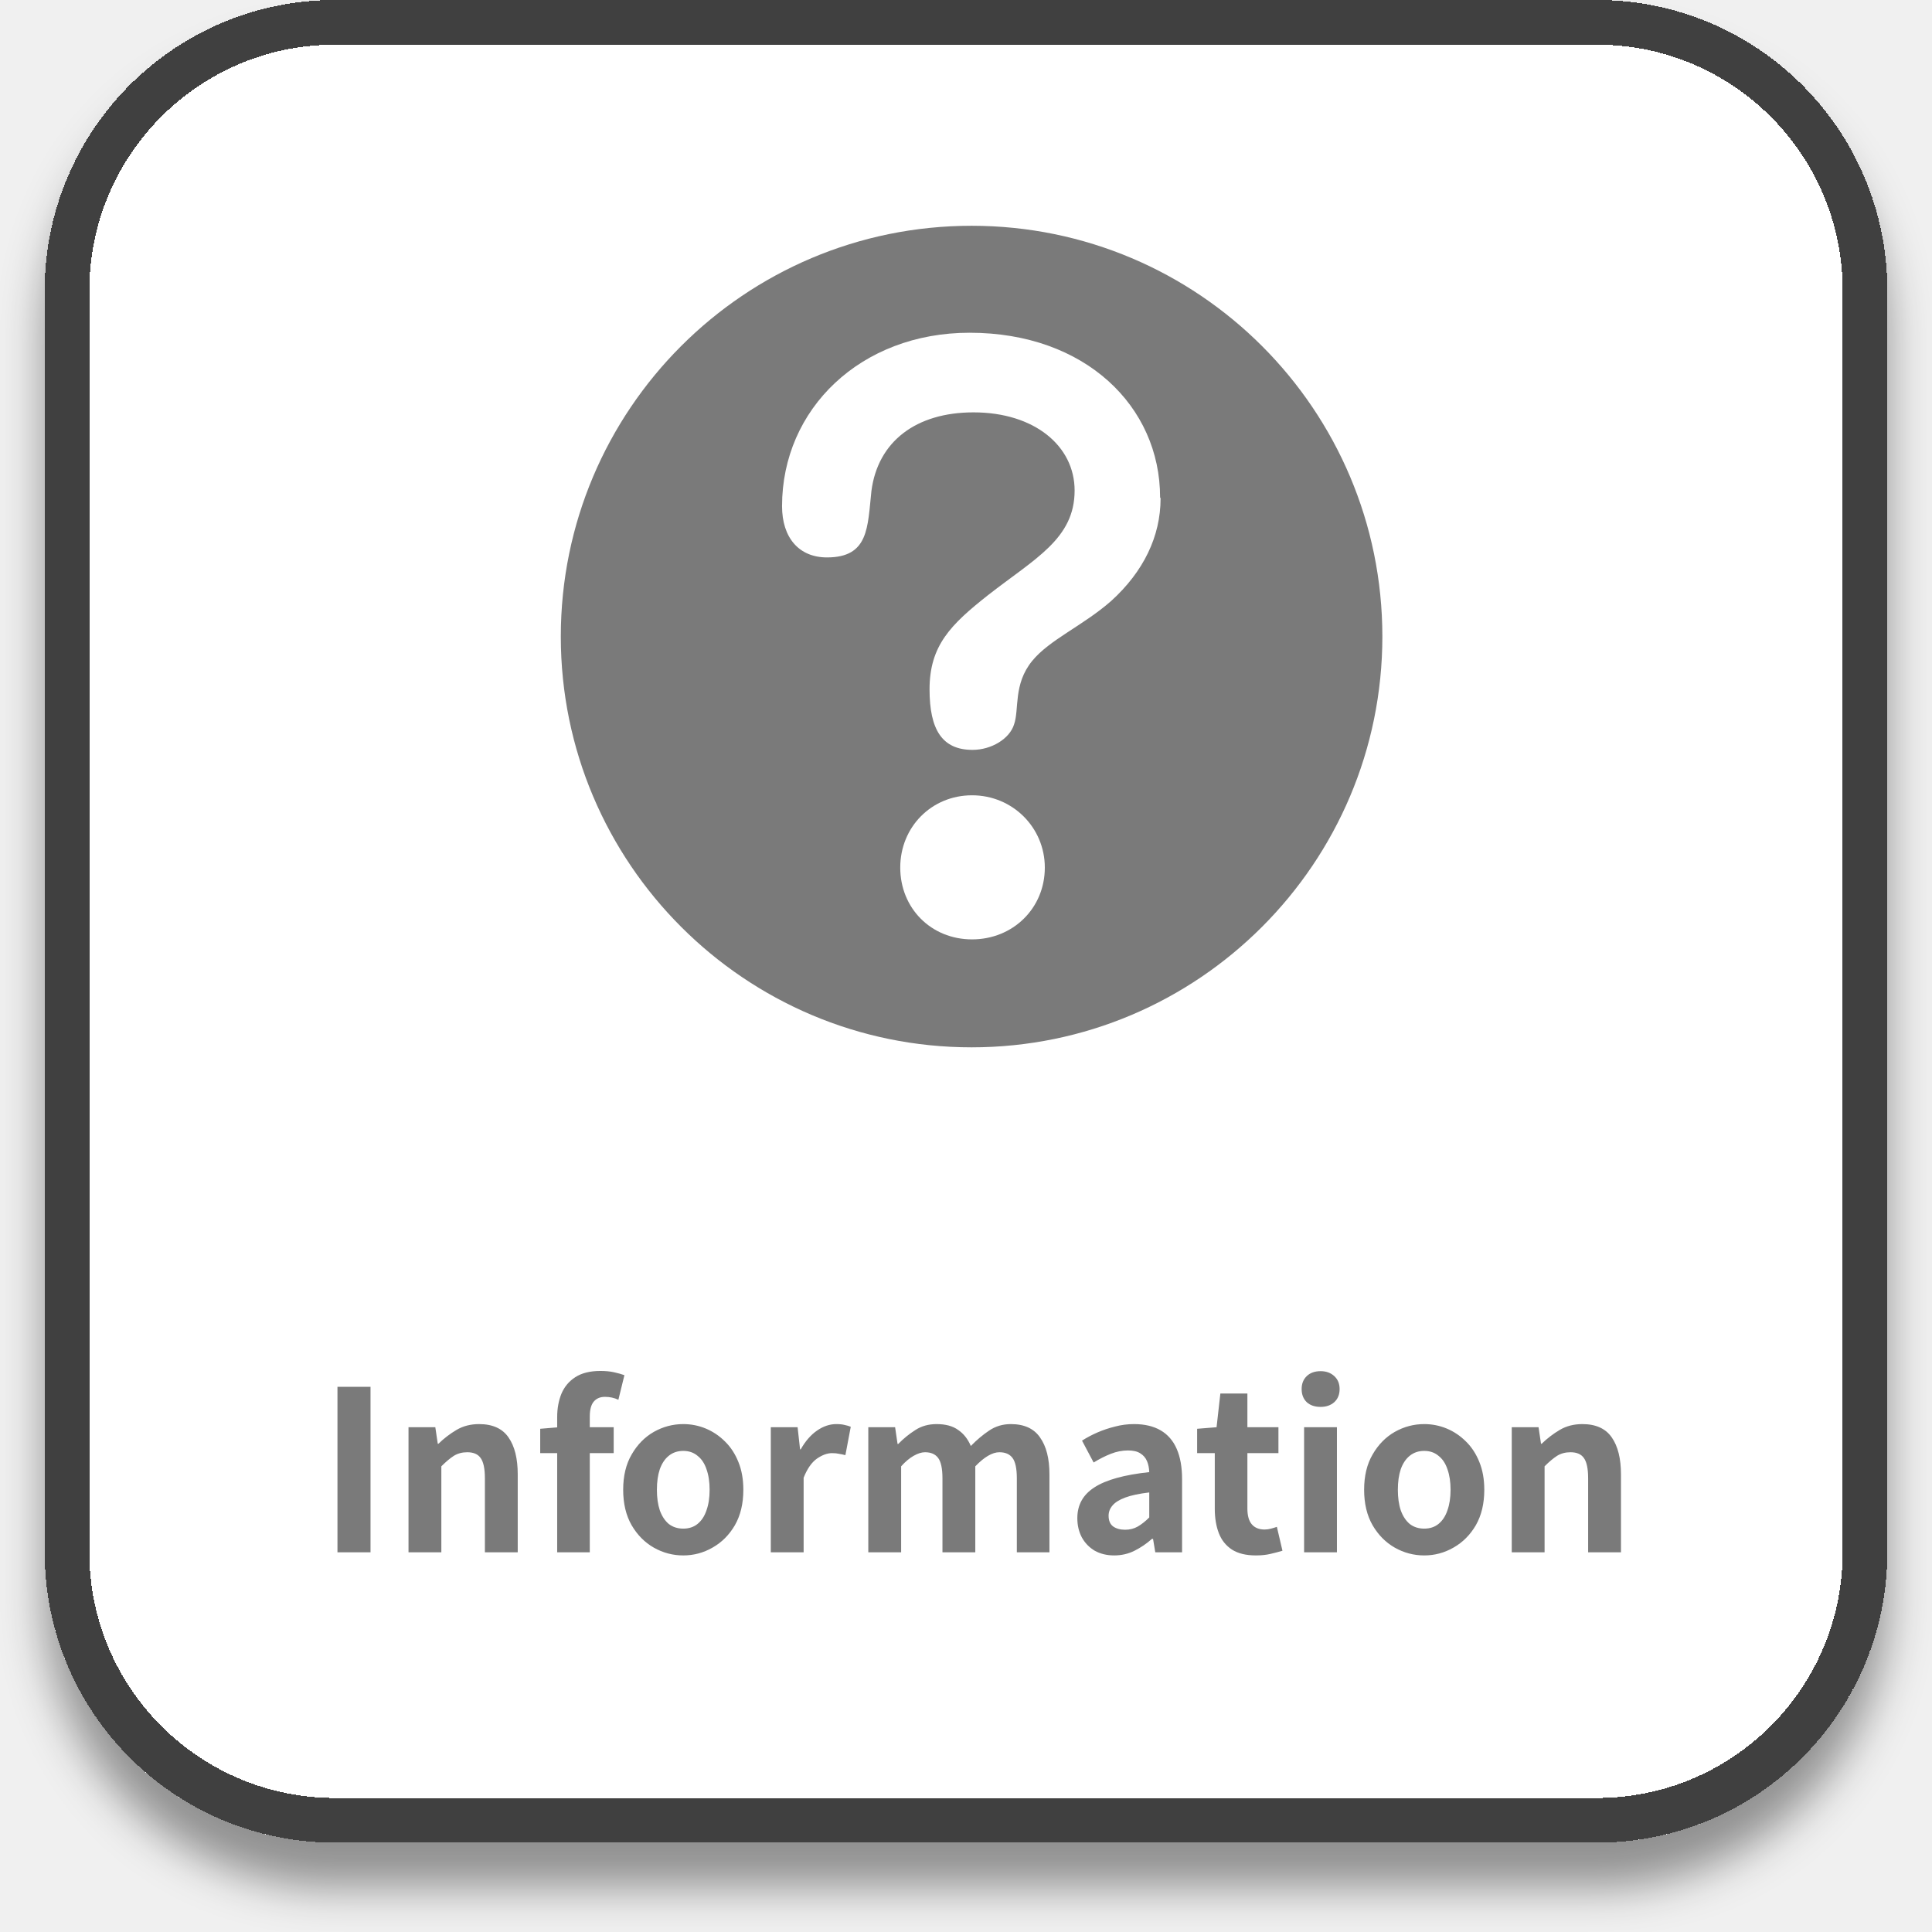
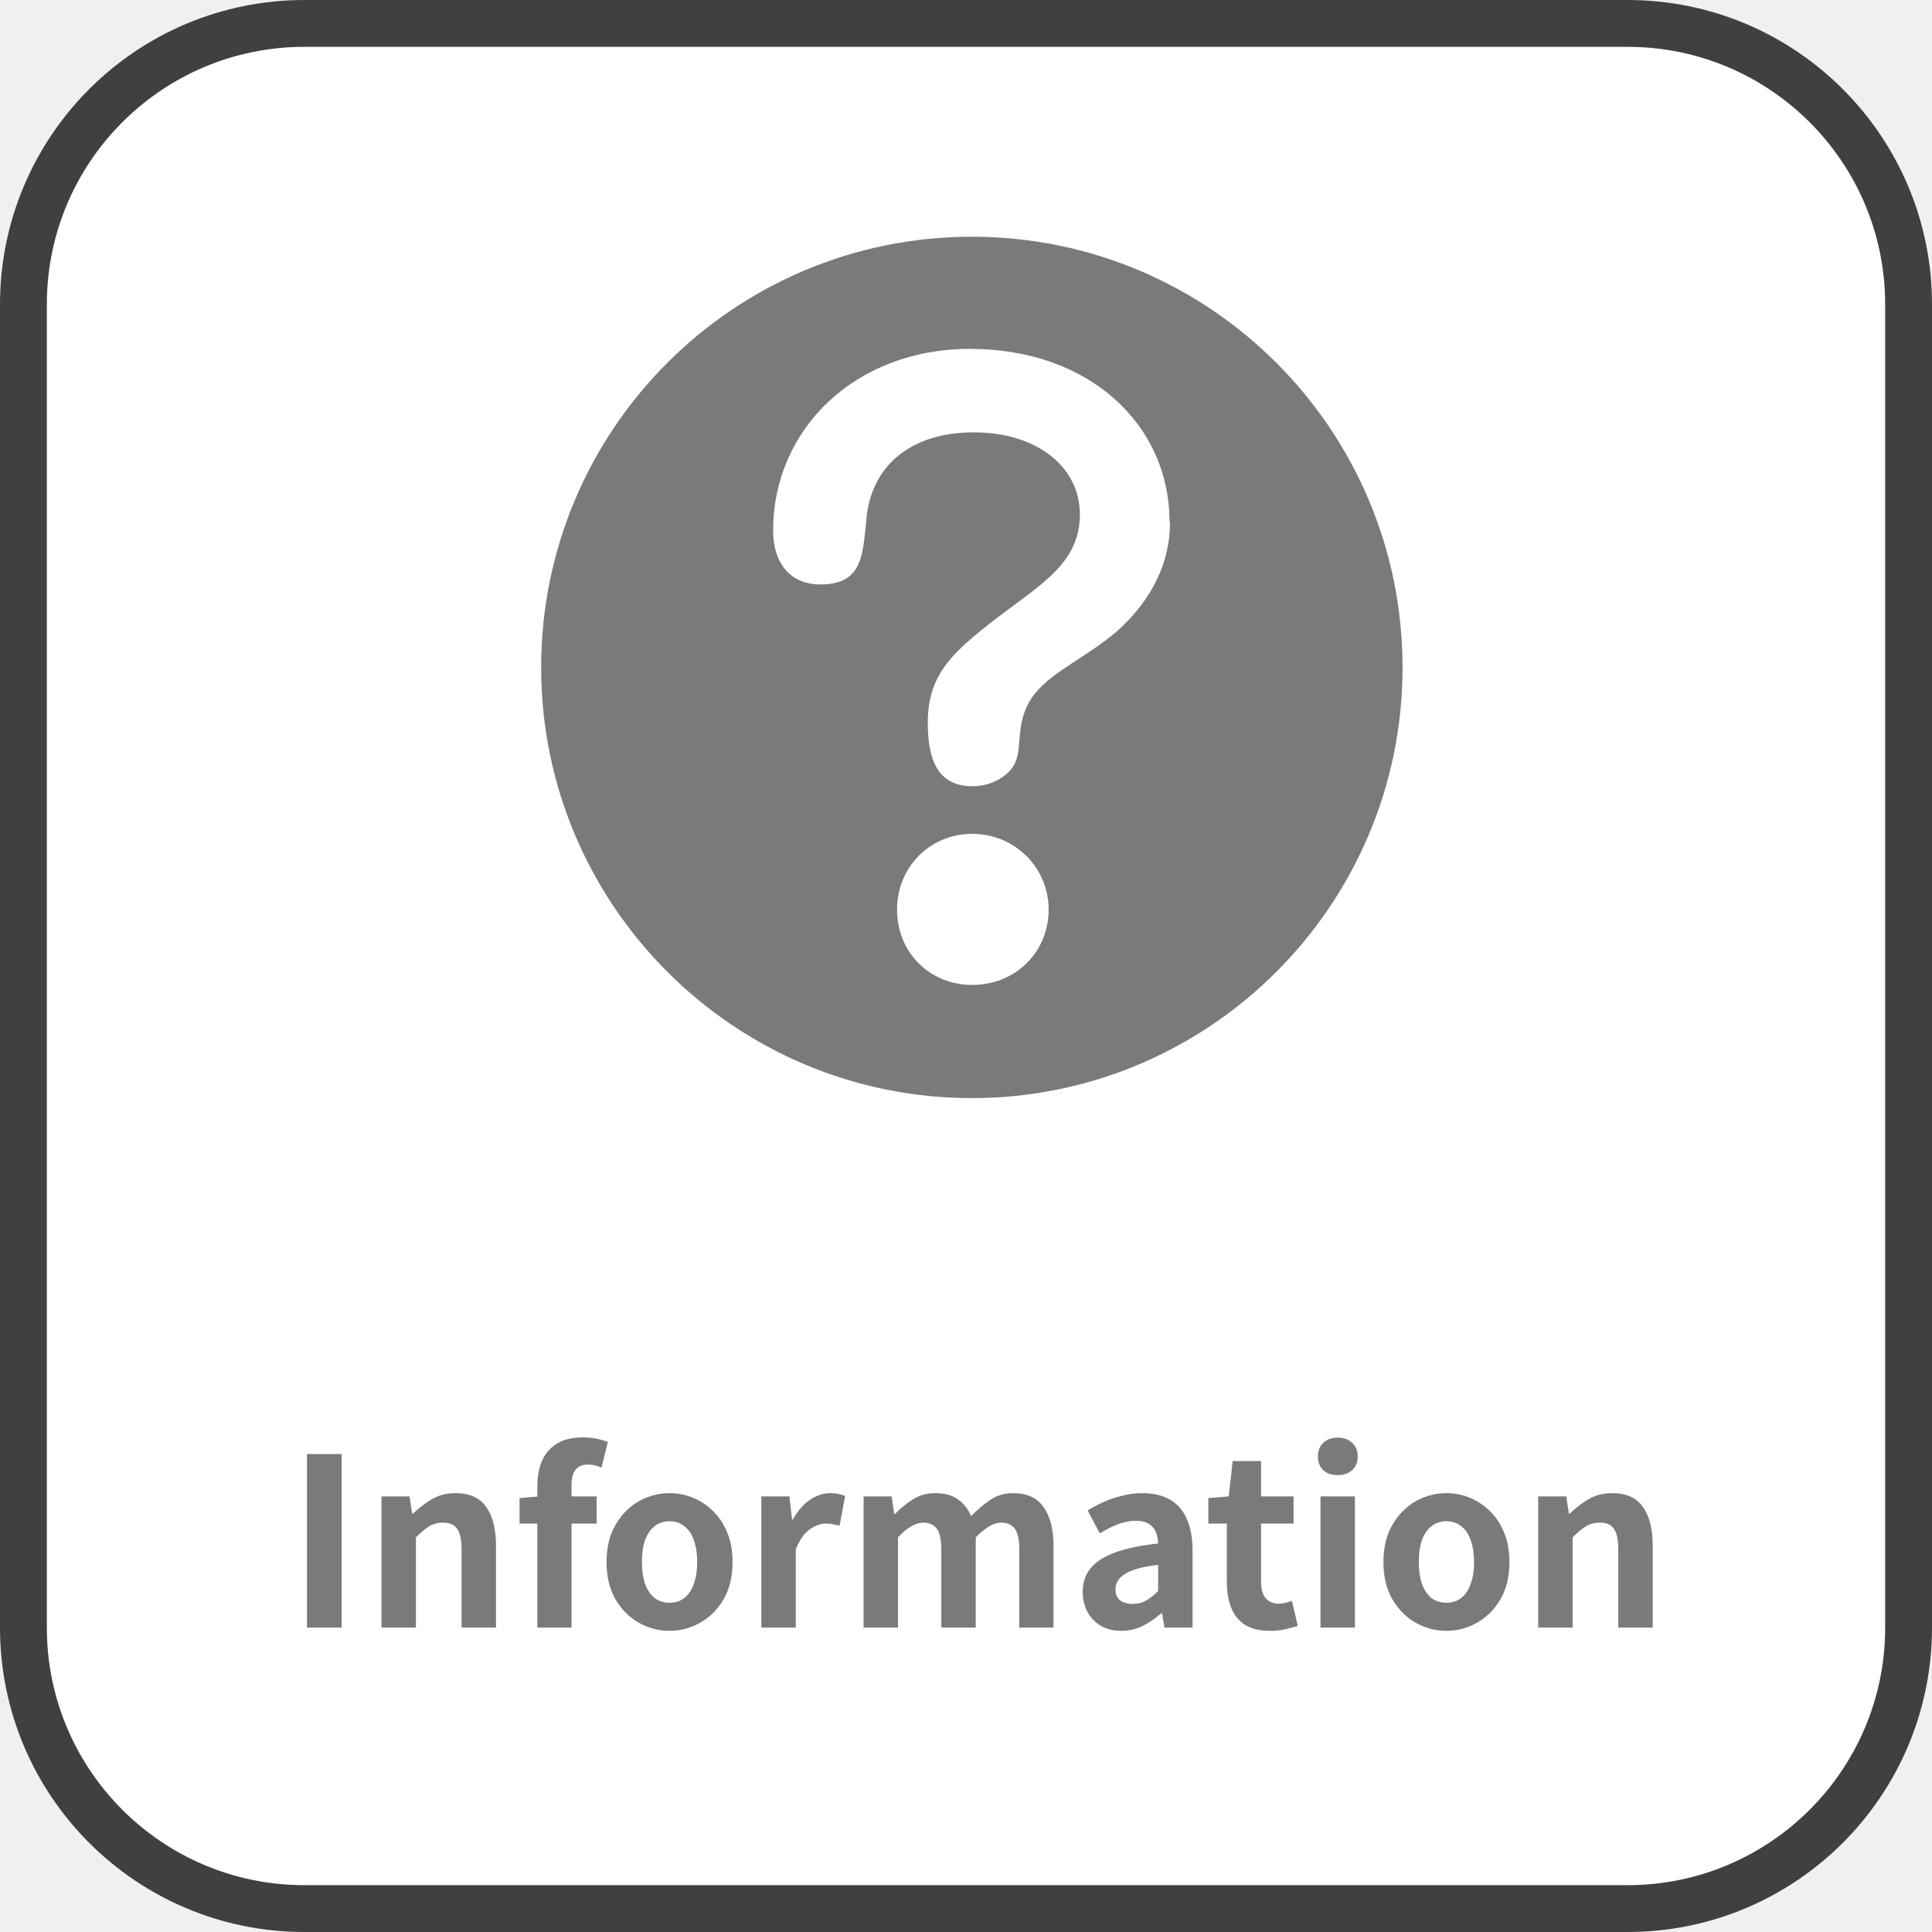
- <svg xmlns="http://www.w3.org/2000/svg" width="173" height="173" viewBox="0 0 173 173" fill="none">
-   <g filter="url(#filter0_d_12_7118)">
-     <rect x="4" width="165" height="165" rx="26" fill="white" shape-rendering="crispEdges" />
-     <rect x="6" y="2" width="161" height="161" rx="24" stroke="#404040" stroke-width="4" shape-rendering="crispEdges" />
-     <path d="M30.218 139V124.18H33.178V139H30.218ZM36.58 139V127.8H38.98L39.2 129.28H39.26C39.753 128.8 40.293 128.387 40.88 128.04C41.467 127.693 42.14 127.52 42.9 127.52C44.113 127.52 44.993 127.92 45.54 128.72C46.087 129.507 46.36 130.607 46.36 132.02V139H43.42V132.38C43.42 131.513 43.293 130.907 43.04 130.56C42.8 130.213 42.4 130.04 41.84 130.04C41.387 130.04 40.987 130.147 40.64 130.36C40.307 130.573 39.933 130.887 39.52 131.3V139H36.58ZM49.892 139V126.9C49.892 126.127 50.019 125.427 50.273 124.8C50.539 124.173 50.953 123.68 51.513 123.32C52.086 122.947 52.839 122.76 53.773 122.76C54.226 122.76 54.633 122.8 54.992 122.88C55.352 122.96 55.659 123.047 55.913 123.14L55.373 125.34C54.999 125.167 54.599 125.08 54.172 125.08C53.746 125.08 53.413 125.22 53.172 125.5C52.932 125.78 52.812 126.227 52.812 126.84V139H49.892ZM48.373 130.12V127.94L50.053 127.8H54.953V130.12H48.373ZM61.182 139.28C60.248 139.28 59.368 139.047 58.542 138.58C57.728 138.113 57.069 137.447 56.562 136.58C56.055 135.7 55.802 134.64 55.802 133.4C55.802 132.16 56.055 131.107 56.562 130.24C57.069 129.36 57.728 128.687 58.542 128.22C59.368 127.753 60.248 127.52 61.182 127.52C61.889 127.52 62.562 127.653 63.202 127.92C63.842 128.187 64.415 128.573 64.922 129.08C65.428 129.573 65.829 130.187 66.122 130.92C66.415 131.64 66.562 132.467 66.562 133.4C66.562 134.64 66.308 135.7 65.802 136.58C65.295 137.447 64.629 138.113 63.802 138.58C62.989 139.047 62.115 139.28 61.182 139.28ZM61.182 136.88C61.688 136.88 62.115 136.74 62.462 136.46C62.822 136.167 63.089 135.76 63.262 135.24C63.449 134.72 63.542 134.107 63.542 133.4C63.542 132.693 63.449 132.08 63.262 131.56C63.089 131.04 62.822 130.64 62.462 130.36C62.115 130.067 61.688 129.92 61.182 129.92C60.675 129.92 60.242 130.067 59.882 130.36C59.535 130.64 59.269 131.04 59.082 131.56C58.908 132.08 58.822 132.693 58.822 133.4C58.822 134.107 58.908 134.72 59.082 135.24C59.269 135.76 59.535 136.167 59.882 136.46C60.242 136.74 60.675 136.88 61.182 136.88ZM69.021 139V127.8H71.421L71.641 129.78H71.701C72.115 129.047 72.601 128.487 73.161 128.1C73.721 127.713 74.295 127.52 74.881 127.52C75.201 127.52 75.455 127.547 75.641 127.6C75.841 127.64 76.021 127.693 76.181 127.76L75.701 130.3C75.488 130.247 75.295 130.207 75.121 130.18C74.961 130.14 74.755 130.12 74.501 130.12C74.075 130.12 73.621 130.287 73.141 130.62C72.675 130.953 72.281 131.52 71.961 132.32V139H69.021ZM77.752 139V127.8H80.152L80.372 129.3H80.432C80.898 128.82 81.405 128.407 81.952 128.06C82.499 127.7 83.138 127.52 83.872 127.52C84.672 127.52 85.312 127.693 85.792 128.04C86.285 128.373 86.665 128.853 86.932 129.48C87.465 128.933 88.012 128.473 88.572 128.1C89.145 127.713 89.792 127.52 90.512 127.52C91.712 127.52 92.585 127.92 93.132 128.72C93.692 129.507 93.972 130.607 93.972 132.02V139H91.052V132.38C91.052 131.513 90.925 130.907 90.672 130.56C90.418 130.213 90.025 130.04 89.492 130.04C89.172 130.04 88.832 130.147 88.472 130.36C88.125 130.56 87.745 130.873 87.332 131.3V139H84.392V132.38C84.392 131.513 84.265 130.907 84.012 130.56C83.758 130.213 83.365 130.04 82.832 130.04C82.525 130.04 82.185 130.147 81.812 130.36C81.452 130.56 81.079 130.873 80.692 131.3V139H77.752ZM99.769 139.28C99.116 139.28 98.536 139.14 98.029 138.86C97.536 138.567 97.149 138.167 96.869 137.66C96.603 137.153 96.469 136.58 96.469 135.94C96.469 134.753 96.983 133.833 98.009 133.18C99.036 132.513 100.669 132.06 102.909 131.82C102.896 131.447 102.829 131.12 102.709 130.84C102.589 130.547 102.389 130.313 102.109 130.14C101.843 129.967 101.476 129.88 101.009 129.88C100.489 129.88 99.976 129.98 99.469 130.18C98.963 130.38 98.449 130.64 97.929 130.96L96.889 129C97.329 128.72 97.796 128.473 98.289 128.26C98.783 128.047 99.303 127.873 99.849 127.74C100.396 127.593 100.963 127.52 101.549 127.52C102.496 127.52 103.289 127.707 103.929 128.08C104.569 128.453 105.049 129.007 105.369 129.74C105.689 130.473 105.849 131.38 105.849 132.46V139H103.449L103.249 137.8H103.149C102.669 138.227 102.149 138.58 101.589 138.86C101.029 139.14 100.423 139.28 99.769 139.28ZM100.749 136.98C101.163 136.98 101.536 136.887 101.869 136.7C102.216 136.5 102.563 136.227 102.909 135.88V133.64C102.003 133.747 101.283 133.9 100.749 134.1C100.216 134.3 99.836 134.54 99.609 134.82C99.383 135.087 99.269 135.387 99.269 135.72C99.269 136.16 99.403 136.48 99.669 136.68C99.949 136.88 100.309 136.98 100.749 136.98ZM112.457 139.28C111.577 139.28 110.864 139.107 110.317 138.76C109.771 138.4 109.377 137.907 109.137 137.28C108.897 136.653 108.777 135.927 108.777 135.1V130.12H107.197V127.94L108.937 127.8L109.277 124.78H111.697V127.8H114.477V130.12H111.697V135.08C111.697 135.72 111.831 136.193 112.097 136.5C112.364 136.807 112.744 136.96 113.237 136.96C113.424 136.96 113.617 136.933 113.817 136.88C114.017 136.827 114.191 136.773 114.337 136.72L114.837 138.86C114.531 138.953 114.177 139.047 113.777 139.14C113.391 139.233 112.951 139.28 112.457 139.28ZM116.775 139V127.8H119.715V139H116.775ZM118.255 125.98C117.735 125.98 117.322 125.84 117.015 125.56C116.709 125.267 116.555 124.873 116.555 124.38C116.555 123.9 116.709 123.513 117.015 123.22C117.322 122.927 117.735 122.78 118.255 122.78C118.749 122.78 119.155 122.927 119.475 123.22C119.795 123.513 119.955 123.9 119.955 124.38C119.955 124.873 119.795 125.267 119.475 125.56C119.155 125.84 118.749 125.98 118.255 125.98ZM127.53 139.28C126.596 139.28 125.716 139.047 124.89 138.58C124.076 138.113 123.416 137.447 122.91 136.58C122.403 135.7 122.15 134.64 122.15 133.4C122.15 132.16 122.403 131.107 122.91 130.24C123.416 129.36 124.076 128.687 124.89 128.22C125.716 127.753 126.596 127.52 127.53 127.52C128.236 127.52 128.91 127.653 129.55 127.92C130.19 128.187 130.763 128.573 131.27 129.08C131.776 129.573 132.176 130.187 132.47 130.92C132.763 131.64 132.91 132.467 132.91 133.4C132.91 134.64 132.656 135.7 132.15 136.58C131.643 137.447 130.976 138.113 130.15 138.58C129.336 139.047 128.463 139.28 127.53 139.28ZM127.53 136.88C128.036 136.88 128.463 136.74 128.81 136.46C129.17 136.167 129.436 135.76 129.61 135.24C129.796 134.72 129.89 134.107 129.89 133.4C129.89 132.693 129.796 132.08 129.61 131.56C129.436 131.04 129.17 130.64 128.81 130.36C128.463 130.067 128.036 129.92 127.53 129.92C127.023 129.92 126.59 130.067 126.23 130.36C125.883 130.64 125.616 131.04 125.43 131.56C125.256 132.08 125.17 132.693 125.17 133.4C125.17 134.107 125.256 134.72 125.43 135.24C125.616 135.76 125.883 136.167 126.23 136.46C126.59 136.74 127.023 136.88 127.53 136.88ZM135.369 139V127.8H137.769L137.989 129.28H138.049C138.542 128.8 139.082 128.387 139.669 128.04C140.256 127.693 140.929 127.52 141.689 127.52C142.902 127.52 143.782 127.92 144.329 128.72C144.876 129.507 145.149 130.607 145.149 132.02V139H142.209V132.38C142.209 131.513 142.082 130.907 141.829 130.56C141.589 130.213 141.189 130.04 140.629 130.04C140.176 130.04 139.776 130.147 139.429 130.36C139.096 130.573 138.722 130.887 138.309 131.3V139H135.369Z" fill="#7A7A7A" />
-     <path d="M123.783 57C123.783 77.294 107.294 93.783 87 93.783C66.706 93.783 50.217 77.294 50.217 57C50.217 36.706 66.662 20.217 87 20.217C107.338 20.217 123.783 36.706 123.783 57Z" fill="#7A7A7A" />
-     <path d="M103.924 44.622C103.924 48.034 102.393 51.183 99.506 53.807C96.969 56.037 93.995 57.262 92.421 59.187C90.715 61.286 91.284 63.517 90.802 64.872C90.409 66.141 88.791 67.147 87.085 67.147C84.373 67.147 83.236 65.353 83.236 61.723C83.236 57.787 85.16 55.906 88.484 53.282C92.683 50.002 96.226 48.252 96.226 43.922C96.226 39.942 92.639 36.925 87.172 36.925C82.011 36.925 78.6 39.549 78.031 43.966C77.681 47.203 77.813 49.914 74.051 49.914C71.558 49.914 70.028 48.165 70.028 45.322C70.028 36.618 77.069 29.795 86.823 29.795C97.188 29.795 103.88 36.4 103.88 44.535L103.924 44.622ZM93.558 77.687C93.558 81.317 90.715 84.116 87.041 84.116C83.367 84.116 80.612 81.317 80.612 77.687C80.612 74.057 83.411 71.214 87.041 71.214C90.671 71.214 93.558 74.101 93.558 77.687Z" fill="white" />
-   </g>
-   <defs>
-     <filter id="filter0_d_12_7118" x="0" y="0" width="173" height="173" filterUnits="userSpaceOnUse" color-interpolation-filters="sRGB">
-       <feFlood flood-opacity="0" result="BackgroundImageFix" />
-       <feColorMatrix in="SourceAlpha" type="matrix" values="0 0 0 0 0 0 0 0 0 0 0 0 0 0 0 0 0 0 127 0" result="hardAlpha" />
-       <feOffset dy="4" />
-       <feGaussianBlur stdDeviation="2" />
-       <feComposite in2="hardAlpha" operator="out" />
-       <feColorMatrix type="matrix" values="0 0 0 0 0 0 0 0 0 0 0 0 0 0 0 0 0 0 0.4 0" />
-       <feBlend mode="normal" in2="BackgroundImageFix" result="effect1_dropShadow_12_7118" />
-       <feBlend mode="normal" in="SourceGraphic" in2="effect1_dropShadow_12_7118" result="shape" />
-     </filter>
-   </defs>
+ <svg xmlns="http://www.w3.org/2000/svg" width="165" height="165" viewBox="0 0 165 165" fill="none">
+   <rect x="2" y="2" width="161" height="161" rx="24" fill="white" />
+   <rect x="2" y="2" width="161" height="161" rx="24" stroke="#404040" stroke-width="4" />
+   <path d="M26.218 139V124.18H29.178V139H26.218ZM32.58 139V127.8H34.98L35.2 129.28H35.26C35.753 128.8 36.293 128.387 36.88 128.04C37.467 127.693 38.14 127.52 38.9 127.52C40.113 127.52 40.993 127.92 41.54 128.72C42.087 129.507 42.36 130.607 42.36 132.02V139H39.42V132.38C39.42 131.513 39.293 130.907 39.04 130.56C38.8 130.213 38.4 130.04 37.84 130.04C37.387 130.04 36.987 130.147 36.64 130.36C36.307 130.573 35.933 130.887 35.52 131.3V139H32.58ZM45.892 139V126.9C45.892 126.127 46.019 125.427 46.273 124.8C46.539 124.173 46.953 123.68 47.513 123.32C48.086 122.947 48.839 122.76 49.773 122.76C50.226 122.76 50.633 122.8 50.992 122.88C51.352 122.96 51.659 123.047 51.913 123.14L51.373 125.34C50.999 125.167 50.599 125.08 50.172 125.08C49.746 125.08 49.413 125.22 49.172 125.5C48.932 125.78 48.812 126.227 48.812 126.84V139H45.892ZM44.373 130.12V127.94L46.053 127.8H50.953V130.12H44.373ZM57.182 139.28C56.248 139.28 55.368 139.047 54.542 138.58C53.728 138.113 53.069 137.447 52.562 136.58C52.055 135.7 51.802 134.64 51.802 133.4C51.802 132.16 52.055 131.107 52.562 130.24C53.069 129.36 53.728 128.687 54.542 128.22C55.368 127.753 56.248 127.52 57.182 127.52C57.889 127.52 58.562 127.653 59.202 127.92C59.842 128.187 60.415 128.573 60.922 129.08C61.428 129.573 61.828 130.187 62.122 130.92C62.415 131.64 62.562 132.467 62.562 133.4C62.562 134.64 62.309 135.7 61.802 136.58C61.295 137.447 60.629 138.113 59.802 138.58C58.989 139.047 58.115 139.28 57.182 139.28ZM57.182 136.88C57.688 136.88 58.115 136.74 58.462 136.46C58.822 136.167 59.089 135.76 59.262 135.24C59.449 134.72 59.542 134.107 59.542 133.4C59.542 132.693 59.449 132.08 59.262 131.56C59.089 131.04 58.822 130.64 58.462 130.36C58.115 130.067 57.688 129.92 57.182 129.92C56.675 129.92 56.242 130.067 55.882 130.36C55.535 130.64 55.269 131.04 55.082 131.56C54.908 132.08 54.822 132.693 54.822 133.4C54.822 134.107 54.908 134.72 55.082 135.24C55.269 135.76 55.535 136.167 55.882 136.46C56.242 136.74 56.675 136.88 57.182 136.88ZM65.021 139V127.8H67.421L67.641 129.78H67.701C68.115 129.047 68.601 128.487 69.161 128.1C69.721 127.713 70.295 127.52 70.881 127.52C71.201 127.52 71.455 127.547 71.641 127.6C71.841 127.64 72.021 127.693 72.181 127.76L71.701 130.3C71.488 130.247 71.295 130.207 71.121 130.18C70.961 130.14 70.755 130.12 70.501 130.12C70.075 130.12 69.621 130.287 69.141 130.62C68.675 130.953 68.281 131.52 67.961 132.32V139H65.021ZM73.752 139V127.8H76.152L76.372 129.3H76.432C76.898 128.82 77.405 128.407 77.952 128.06C78.499 127.7 79.138 127.52 79.872 127.52C80.672 127.52 81.312 127.693 81.792 128.04C82.285 128.373 82.665 128.853 82.932 129.48C83.465 128.933 84.012 128.473 84.572 128.1C85.145 127.713 85.792 127.52 86.512 127.52C87.712 127.52 88.585 127.92 89.132 128.72C89.692 129.507 89.972 130.607 89.972 132.02V139H87.052V132.38C87.052 131.513 86.925 130.907 86.672 130.56C86.418 130.213 86.025 130.04 85.492 130.04C85.172 130.04 84.832 130.147 84.472 130.36C84.125 130.56 83.745 130.873 83.332 131.3V139H80.392V132.38C80.392 131.513 80.265 130.907 80.012 130.56C79.758 130.213 79.365 130.04 78.832 130.04C78.525 130.04 78.185 130.147 77.812 130.36C77.452 130.56 77.079 130.873 76.692 131.3V139H73.752ZM95.769 139.28C95.116 139.28 94.536 139.14 94.029 138.86C93.536 138.567 93.149 138.167 92.869 137.66C92.603 137.153 92.469 136.58 92.469 135.94C92.469 134.753 92.983 133.833 94.009 133.18C95.036 132.513 96.669 132.06 98.909 131.82C98.896 131.447 98.829 131.12 98.709 130.84C98.589 130.547 98.389 130.313 98.109 130.14C97.843 129.967 97.476 129.88 97.009 129.88C96.489 129.88 95.976 129.98 95.469 130.18C94.963 130.38 94.449 130.64 93.929 130.96L92.889 129C93.329 128.72 93.796 128.473 94.289 128.26C94.783 128.047 95.303 127.873 95.849 127.74C96.396 127.593 96.963 127.52 97.549 127.52C98.496 127.52 99.289 127.707 99.929 128.08C100.569 128.453 101.049 129.007 101.369 129.74C101.689 130.473 101.849 131.38 101.849 132.46V139H99.449L99.249 137.8H99.149C98.669 138.227 98.149 138.58 97.589 138.86C97.029 139.14 96.423 139.28 95.769 139.28ZM96.749 136.98C97.163 136.98 97.536 136.887 97.869 136.7C98.216 136.5 98.563 136.227 98.909 135.88V133.64C98.003 133.747 97.283 133.9 96.749 134.1C96.216 134.3 95.836 134.54 95.609 134.82C95.383 135.087 95.269 135.387 95.269 135.72C95.269 136.16 95.403 136.48 95.669 136.68C95.949 136.88 96.309 136.98 96.749 136.98ZM108.457 139.28C107.577 139.28 106.864 139.107 106.317 138.76C105.771 138.4 105.377 137.907 105.137 137.28C104.897 136.653 104.777 135.927 104.777 135.1V130.12H103.197V127.94L104.937 127.8L105.277 124.78H107.697V127.8H110.477V130.12H107.697V135.08C107.697 135.72 107.831 136.193 108.097 136.5C108.364 136.807 108.744 136.96 109.237 136.96C109.424 136.96 109.617 136.933 109.817 136.88C110.017 136.827 110.191 136.773 110.337 136.72L110.837 138.86C110.531 138.953 110.177 139.047 109.777 139.14C109.391 139.233 108.951 139.28 108.457 139.28ZM112.775 139V127.8H115.715V139H112.775ZM114.255 125.98C113.735 125.98 113.322 125.84 113.015 125.56C112.709 125.267 112.555 124.873 112.555 124.38C112.555 123.9 112.709 123.513 113.015 123.22C113.322 122.927 113.735 122.78 114.255 122.78C114.749 122.78 115.155 122.927 115.475 123.22C115.795 123.513 115.955 123.9 115.955 124.38C115.955 124.873 115.795 125.267 115.475 125.56C115.155 125.84 114.749 125.98 114.255 125.98ZM123.53 139.28C122.596 139.28 121.716 139.047 120.89 138.58C120.076 138.113 119.416 137.447 118.91 136.58C118.403 135.7 118.15 134.64 118.15 133.4C118.15 132.16 118.403 131.107 118.91 130.24C119.416 129.36 120.076 128.687 120.89 128.22C121.716 127.753 122.596 127.52 123.53 127.52C124.236 127.52 124.91 127.653 125.55 127.92C126.19 128.187 126.763 128.573 127.27 129.08C127.776 129.573 128.176 130.187 128.47 130.92C128.763 131.64 128.91 132.467 128.91 133.4C128.91 134.64 128.656 135.7 128.15 136.58C127.643 137.447 126.976 138.113 126.15 138.58C125.336 139.047 124.463 139.28 123.53 139.28ZM123.53 136.88C124.036 136.88 124.463 136.74 124.81 136.46C125.17 136.167 125.436 135.76 125.61 135.24C125.796 134.72 125.89 134.107 125.89 133.4C125.89 132.693 125.796 132.08 125.61 131.56C125.436 131.04 125.17 130.64 124.81 130.36C124.463 130.067 124.036 129.92 123.53 129.92C123.023 129.92 122.59 130.067 122.23 130.36C121.883 130.64 121.616 131.04 121.43 131.56C121.256 132.08 121.17 132.693 121.17 133.4C121.17 134.107 121.256 134.72 121.43 135.24C121.616 135.76 121.883 136.167 122.23 136.46C122.59 136.74 123.023 136.88 123.53 136.88ZM131.369 139V127.8H133.769L133.989 129.28H134.049C134.542 128.8 135.082 128.387 135.669 128.04C136.256 127.693 136.929 127.52 137.689 127.52C138.902 127.52 139.782 127.92 140.329 128.72C140.876 129.507 141.149 130.607 141.149 132.02V139H138.209V132.38C138.209 131.513 138.082 130.907 137.829 130.56C137.589 130.213 137.189 130.04 136.629 130.04C136.176 130.04 135.776 130.147 135.429 130.36C135.096 130.573 134.722 130.887 134.309 131.3V139H131.369Z" fill="#7A7A7A" />
+   <path d="M119.783 57C119.783 77.294 103.294 93.782 83 93.782C62.706 93.782 46.217 77.294 46.217 57C46.217 36.706 62.662 20.217 83 20.217C103.338 20.217 119.783 36.706 119.783 57Z" fill="#7A7A7A" />
+   <path d="M99.924 44.622C99.924 48.034 98.393 51.183 95.506 53.807C92.969 56.037 89.995 57.262 88.421 59.187C86.715 61.286 87.284 63.517 86.802 64.872C86.409 66.141 84.791 67.147 83.085 67.147C80.373 67.147 79.236 65.353 79.236 61.723C79.236 57.787 81.16 55.906 84.484 53.282C88.683 50.002 92.226 48.252 92.226 43.922C92.226 39.942 88.639 36.925 83.172 36.925C78.011 36.925 74.6 39.549 74.031 43.966C73.681 47.203 73.813 49.914 70.051 49.914C67.558 49.914 66.028 48.165 66.028 45.322C66.028 36.618 73.069 29.795 82.823 29.795C93.188 29.795 99.88 36.4 99.88 44.535L99.924 44.622ZM89.558 77.687C89.558 81.317 86.715 84.116 83.041 84.116C79.367 84.116 76.612 81.317 76.612 77.687C76.612 74.057 79.411 71.214 83.041 71.214C86.671 71.214 89.558 74.101 89.558 77.687Z" fill="white" />
</svg>
